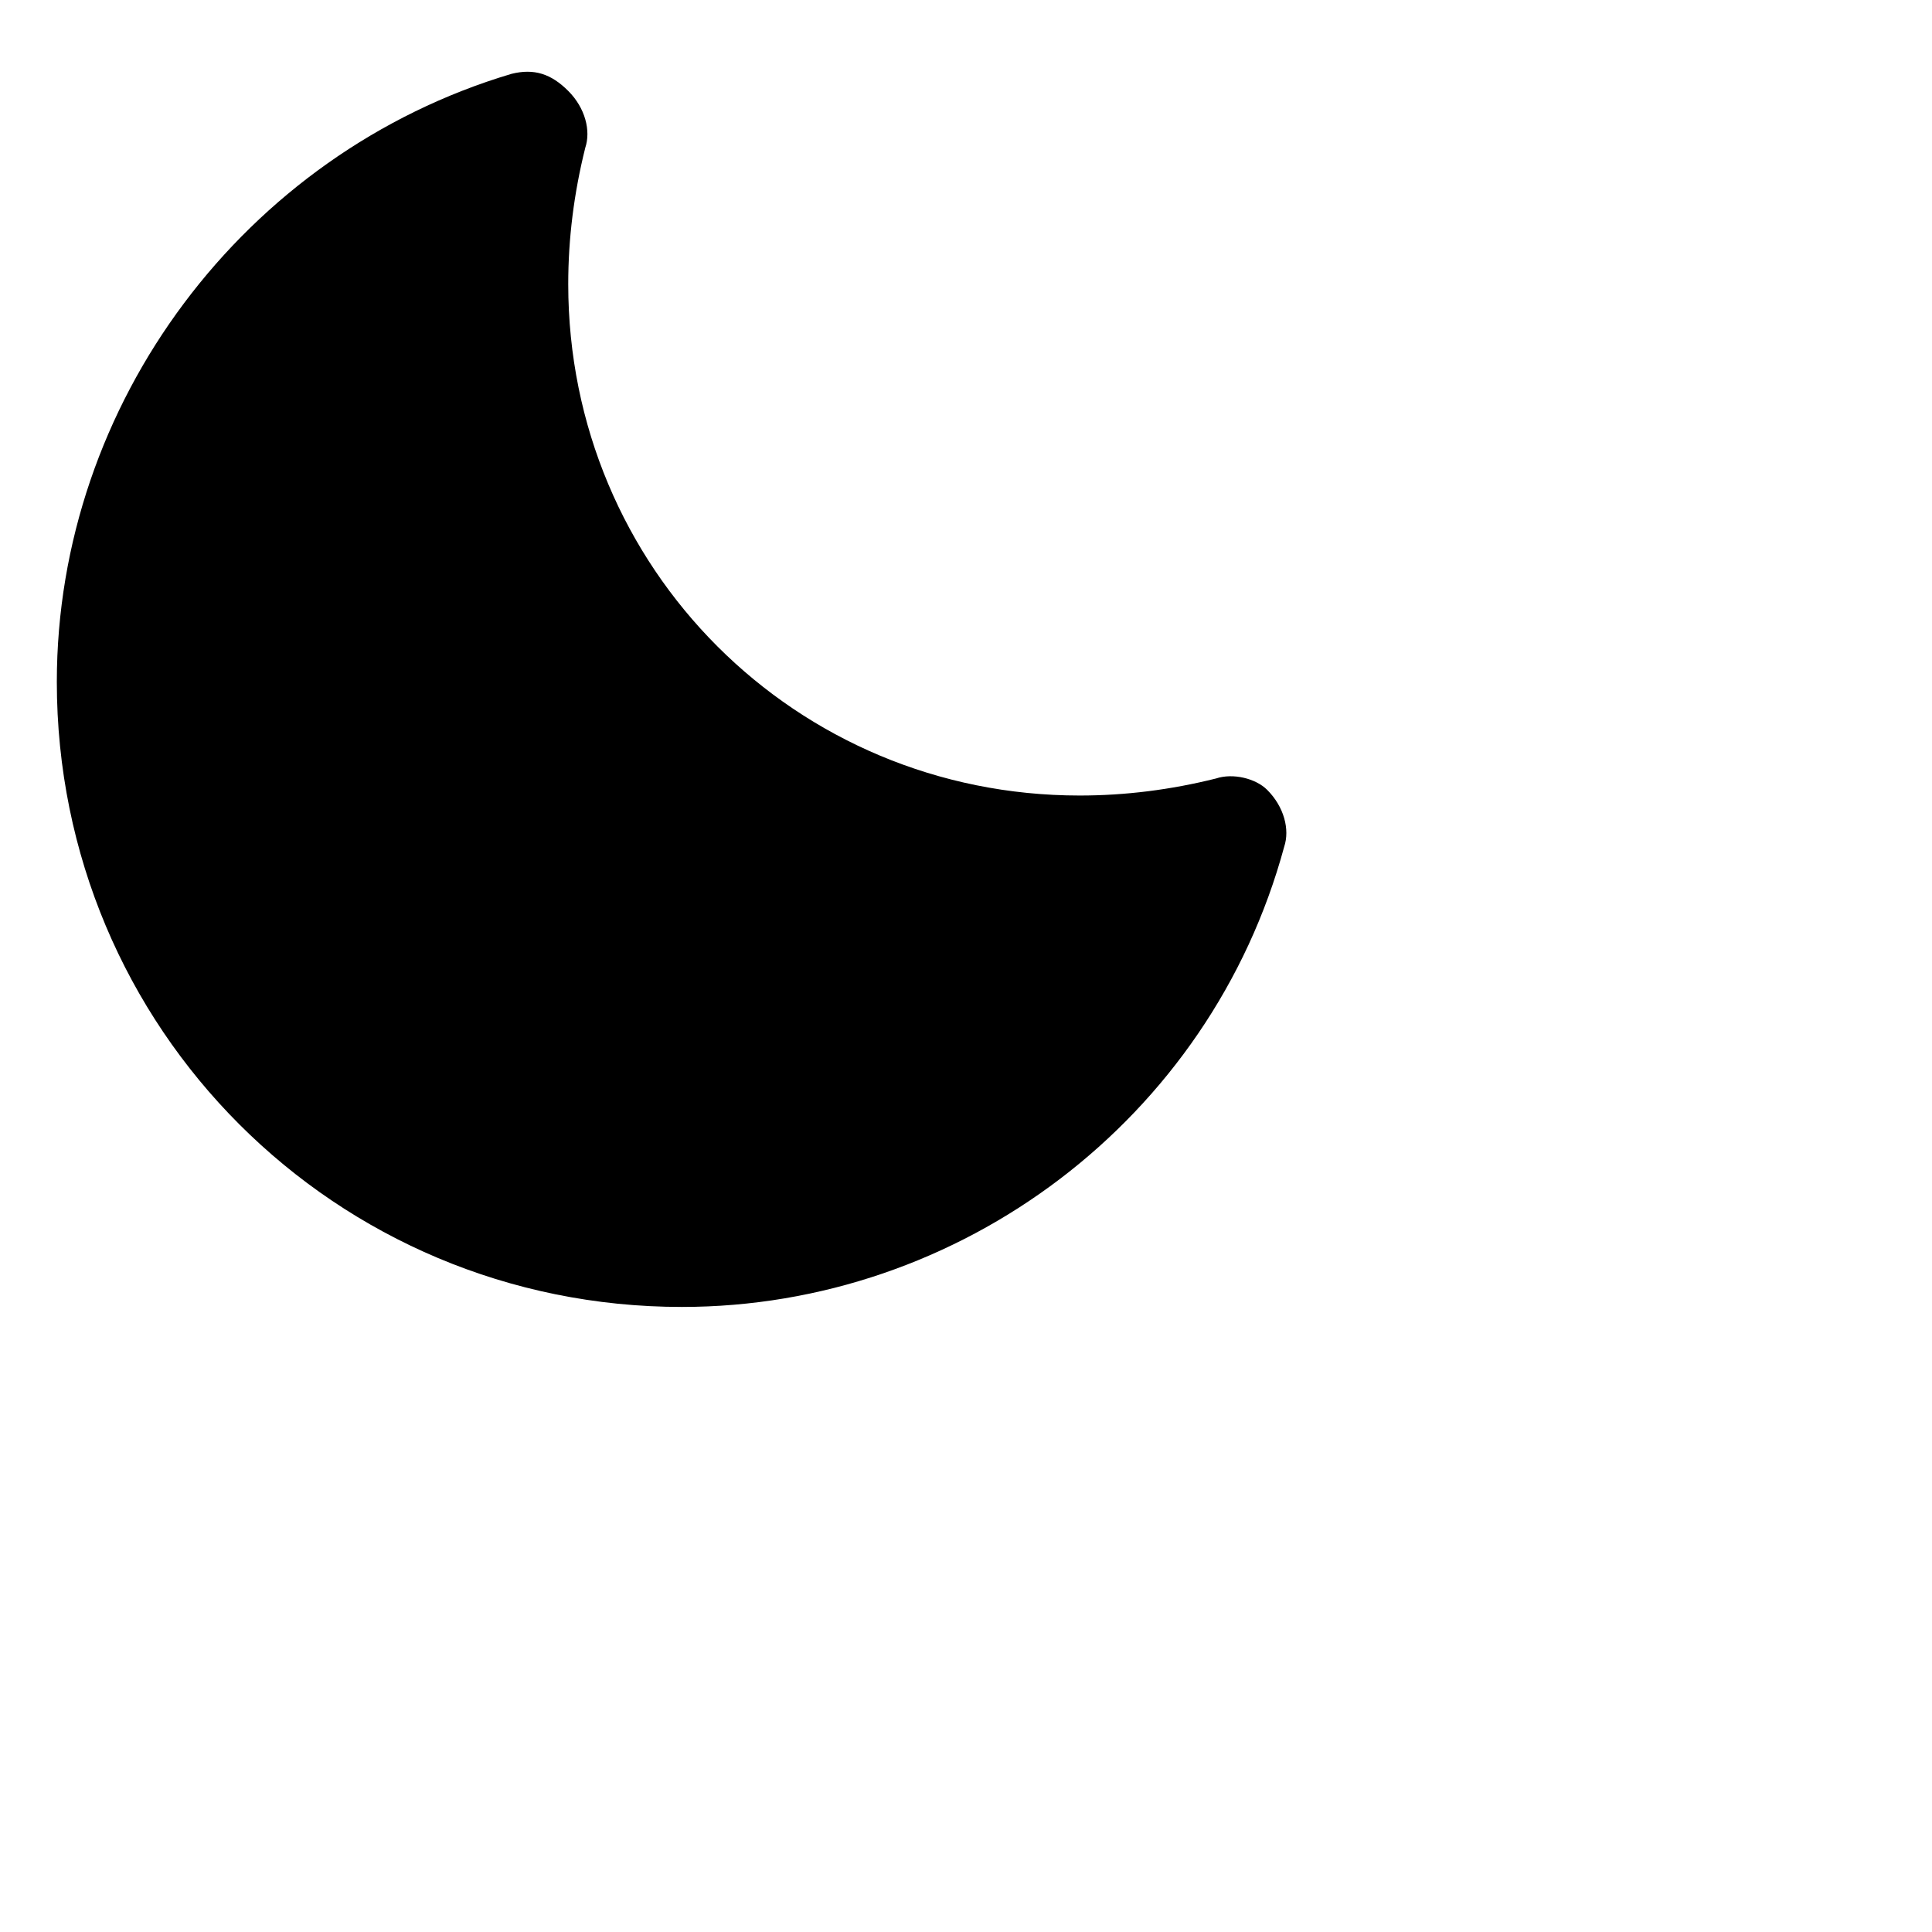
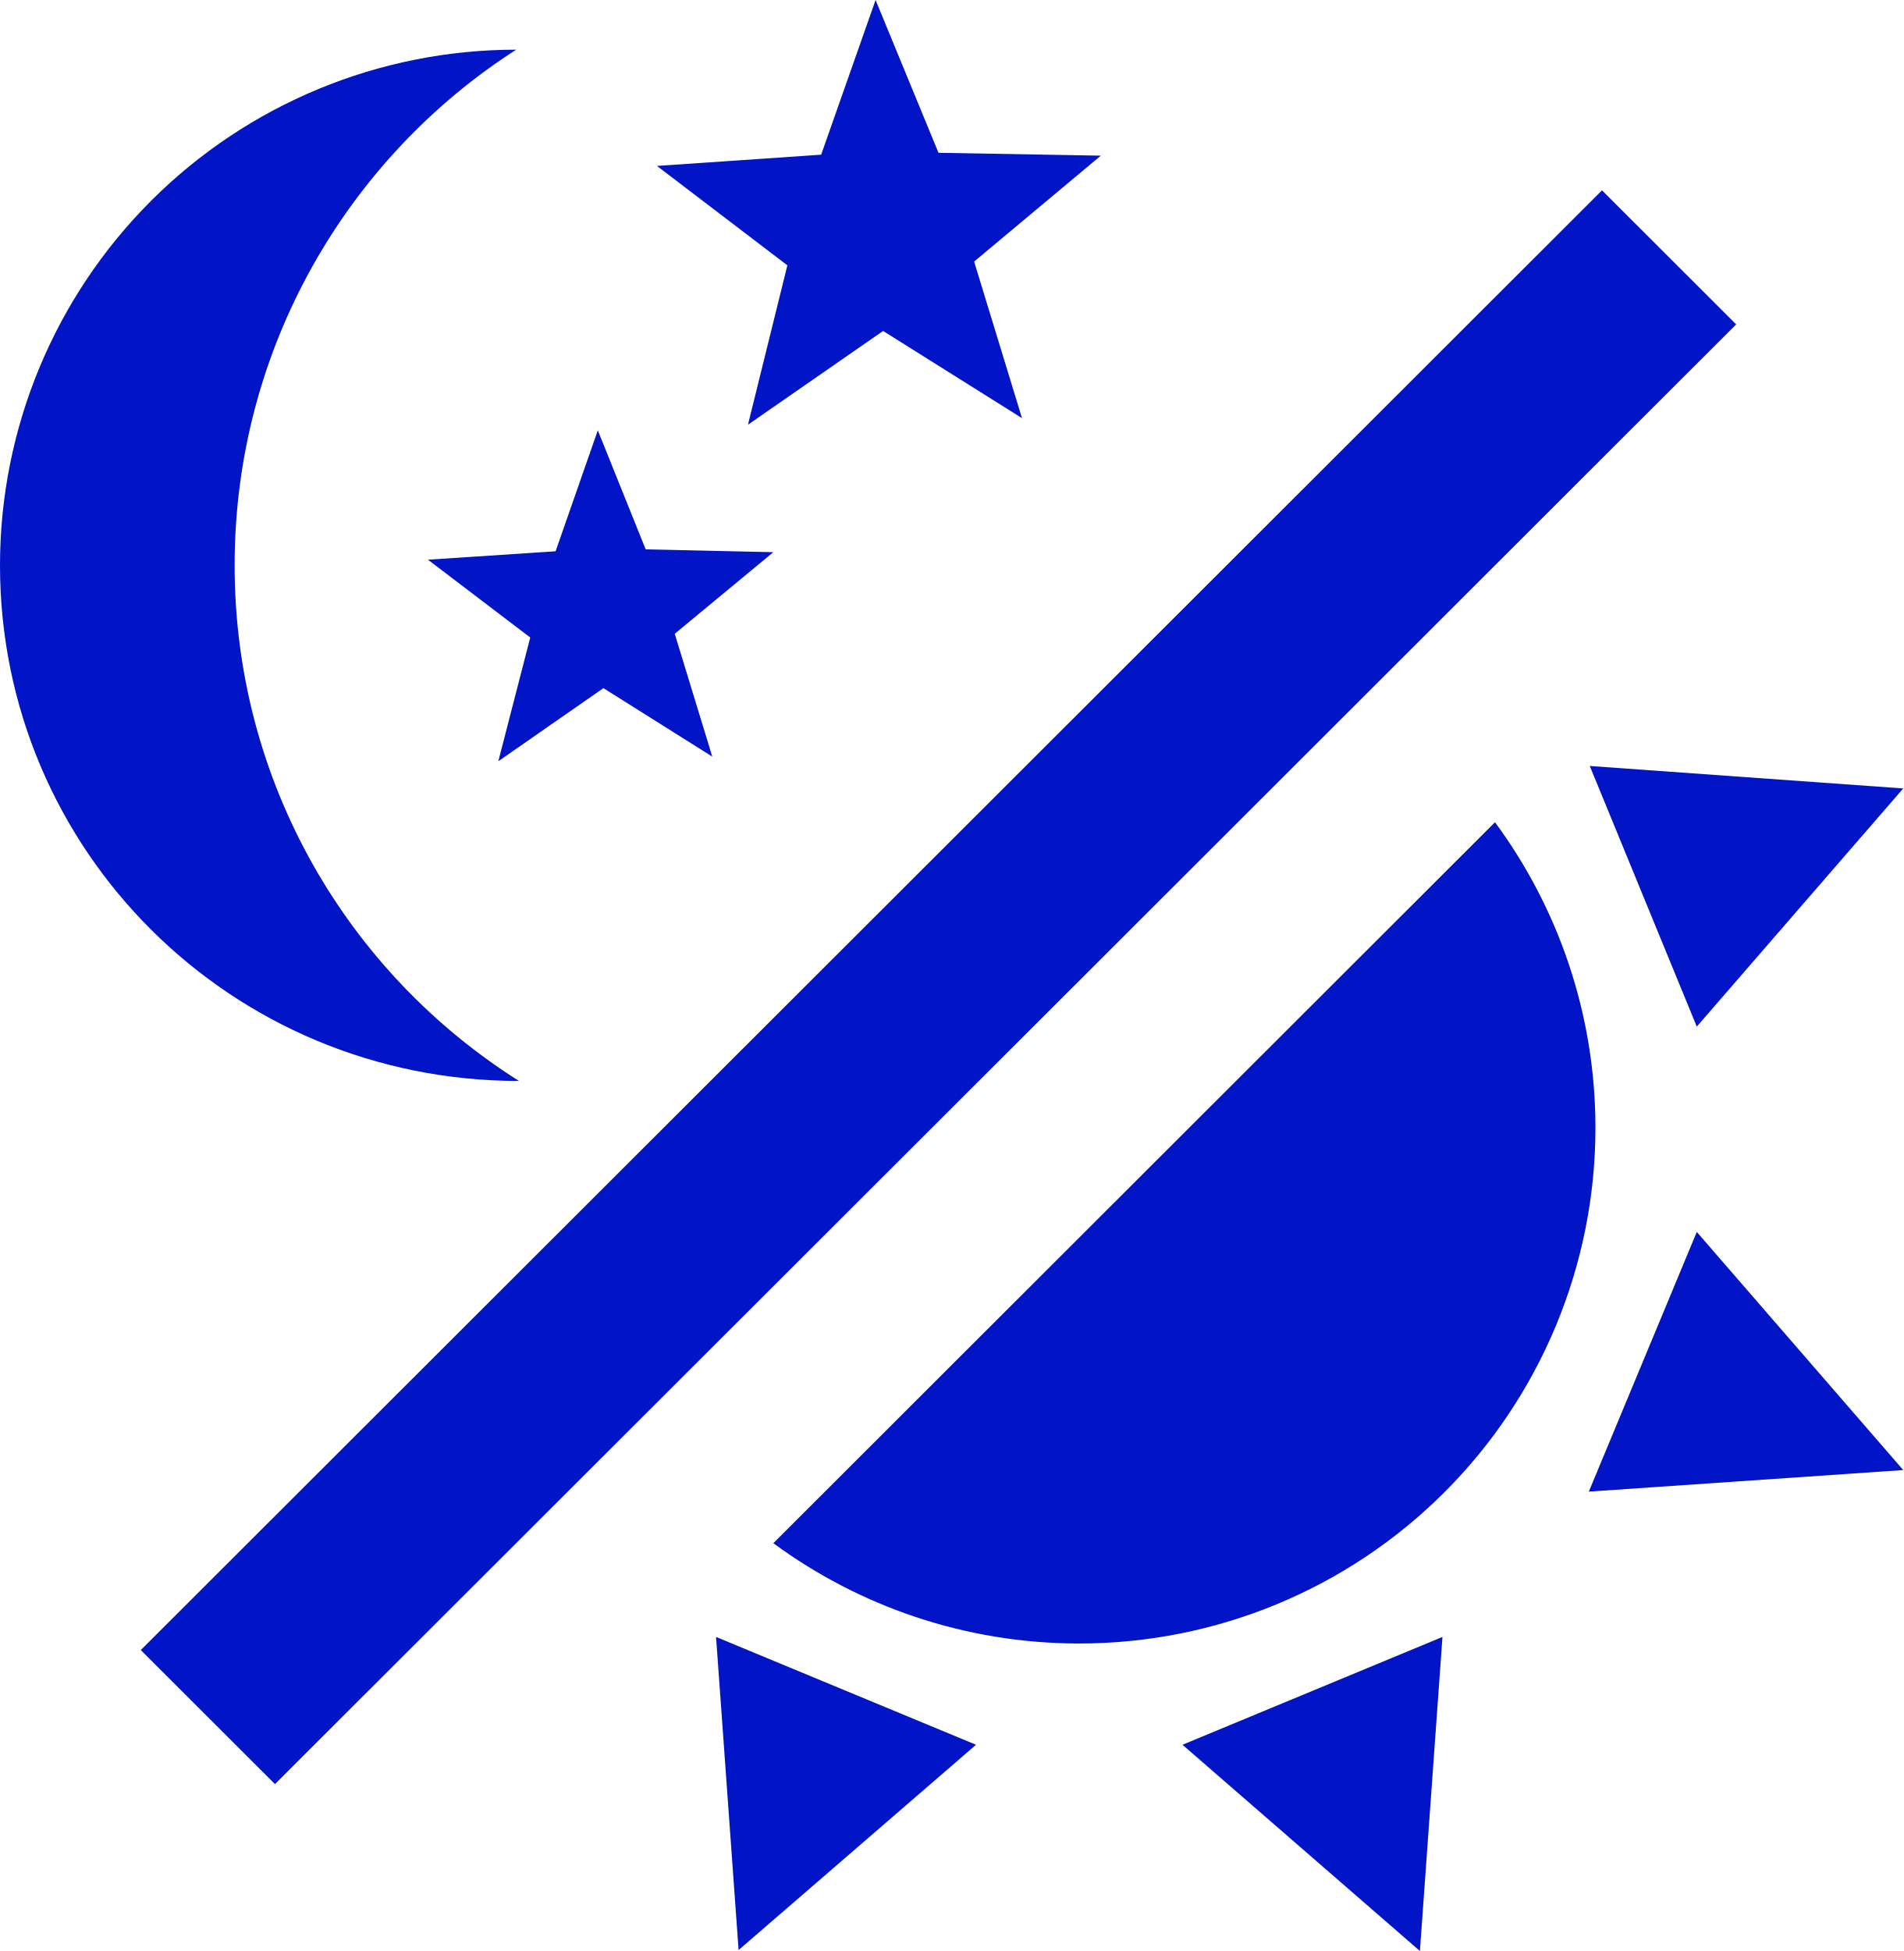
- <svg width="34px" height="34px">
-   <path fill="black" d="M21.4,13.7C20.6,13.9,19.8,14,19,14c-5,0-9-4-9-9c0-0.8,0.1-1.6,0.3-2.4c0.1-0.3,0-0.7-0.3-1 c-0.3-0.3-0.6-0.4-1-0.3C4.3,2.7,1,7.1,1,12c0,6.1,4.9,11,11,11c4.9,0,9.3-3.3,10.6-8.1c0.1-0.3,0-0.7-0.3-1 C22.1,13.7,21.7,13.6,21.4,13.7z" />
+ <svg xmlns="http://www.w3.org/2000/svg" width="40" height="41" viewBox="0 0 40 41" fill="none">
+   <path d="M10.848 1.044C7.318 3.31 4.931 7.309 4.931 11.88C4.931 16.451 7.318 20.451 10.907 22.716C4.852 22.716 0 17.87 0 11.88C0 9.006 1.143 6.25 3.177 4.218C5.212 2.186 7.971 1.044 10.848 1.044Z" fill="#0115C6" />
+   <path d="M14.97 15.9L12.682 14.461L10.473 15.998L11.144 13.397L8.994 11.762L11.677 11.585L12.564 9.043L13.57 11.545L16.253 11.604L14.181 13.319L14.97 15.9Z" fill="#0115C6" />
+   <path d="M21.479 8.787L18.56 6.955L15.72 8.925L16.548 5.576L13.807 3.487L17.258 3.251L18.402 0L19.724 3.211L23.136 3.271L20.473 5.497L21.479 8.787Z" fill="#0115C6" />
+   <path d="M33.669 4L36.489 6.817L5.779 37.493L2.959 34.676L33.669 4Z" fill="#0115C6" />
+   <path d="M33.531 23.702C33.531 26.576 32.388 29.332 30.353 31.364C28.319 33.396 25.559 34.538 22.682 34.538C20.276 34.538 18.047 33.75 16.253 32.43L31.42 17.279C32.742 19.072 33.531 21.298 33.531 23.702Z" fill="#0115C6" />
+   <path d="M33.392 31.346L35.661 25.889L40 30.893L33.392 31.346Z" fill="#0115C6" />
+   <path d="M35.661 21.574L33.412 16.097L40 16.569L35.661 21.574Z" fill="#0115C6" />
+   <path d="M24.852 36.666L30.316 34.4L29.842 41L24.852 36.666Z" fill="#0115C6" />
+   <path d="M15.049 34.4L20.513 36.666L15.523 40.98L15.049 34.4Z" fill="#0115C6" />
</svg>
